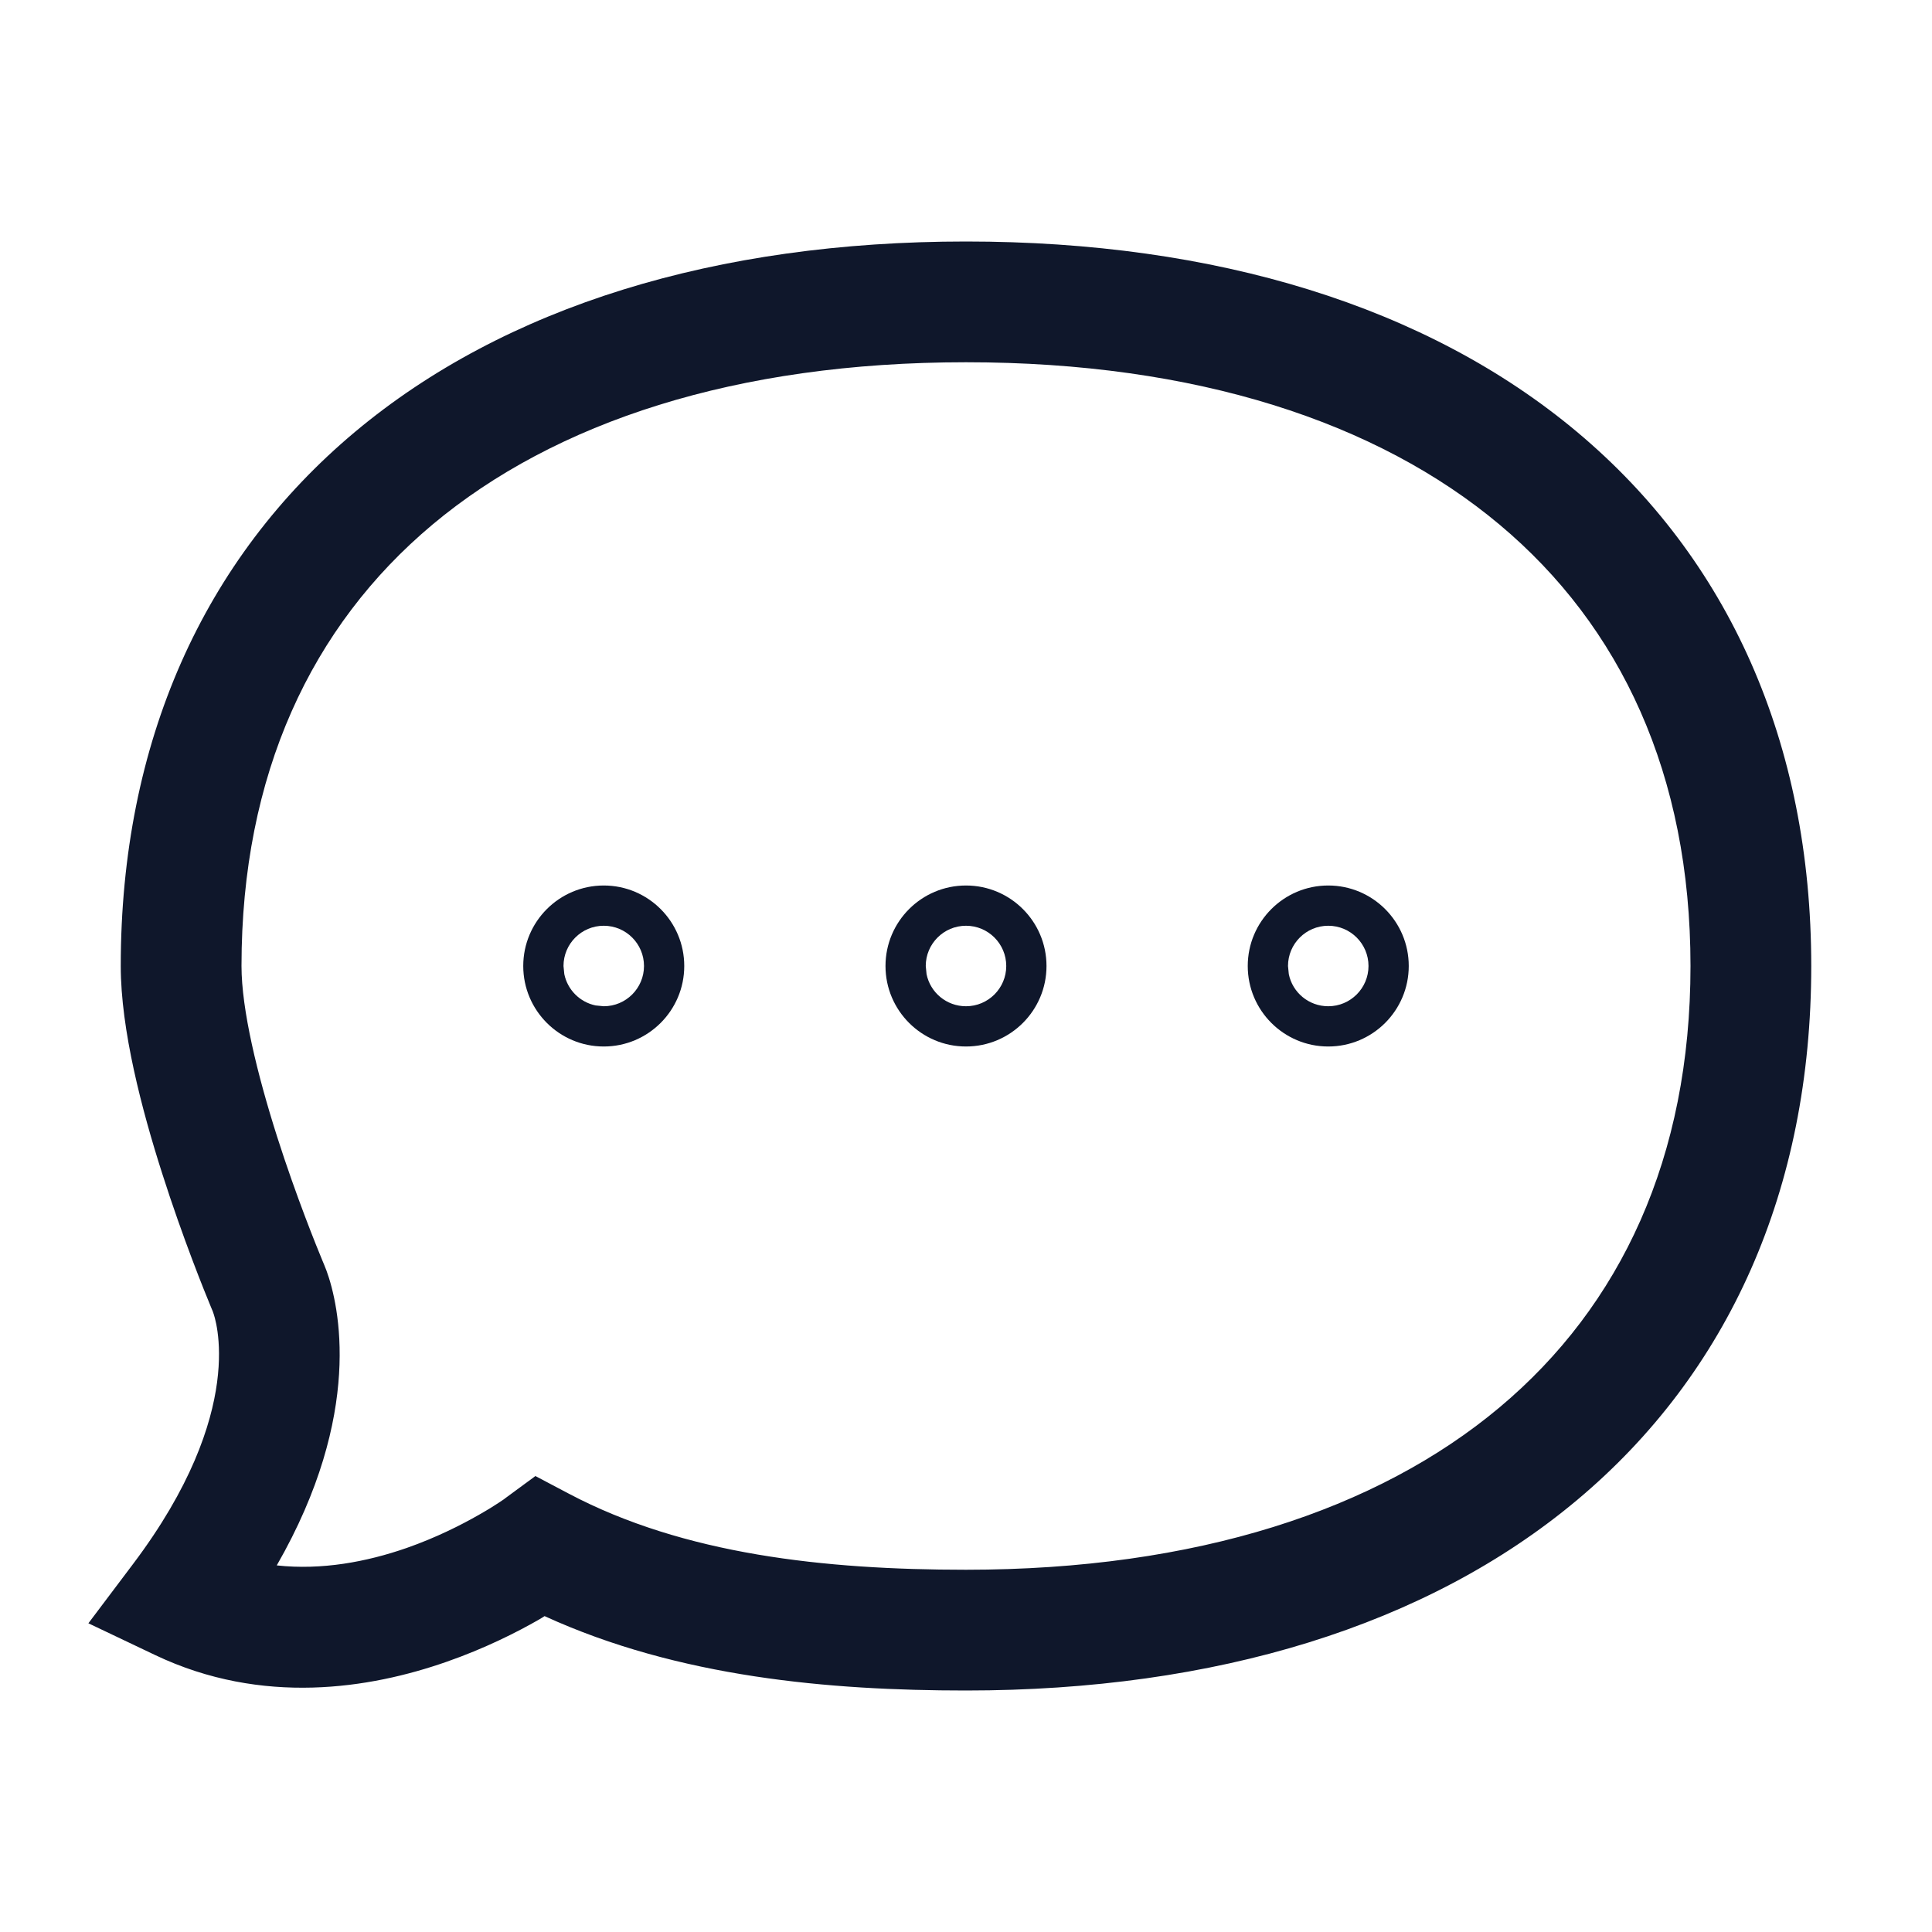
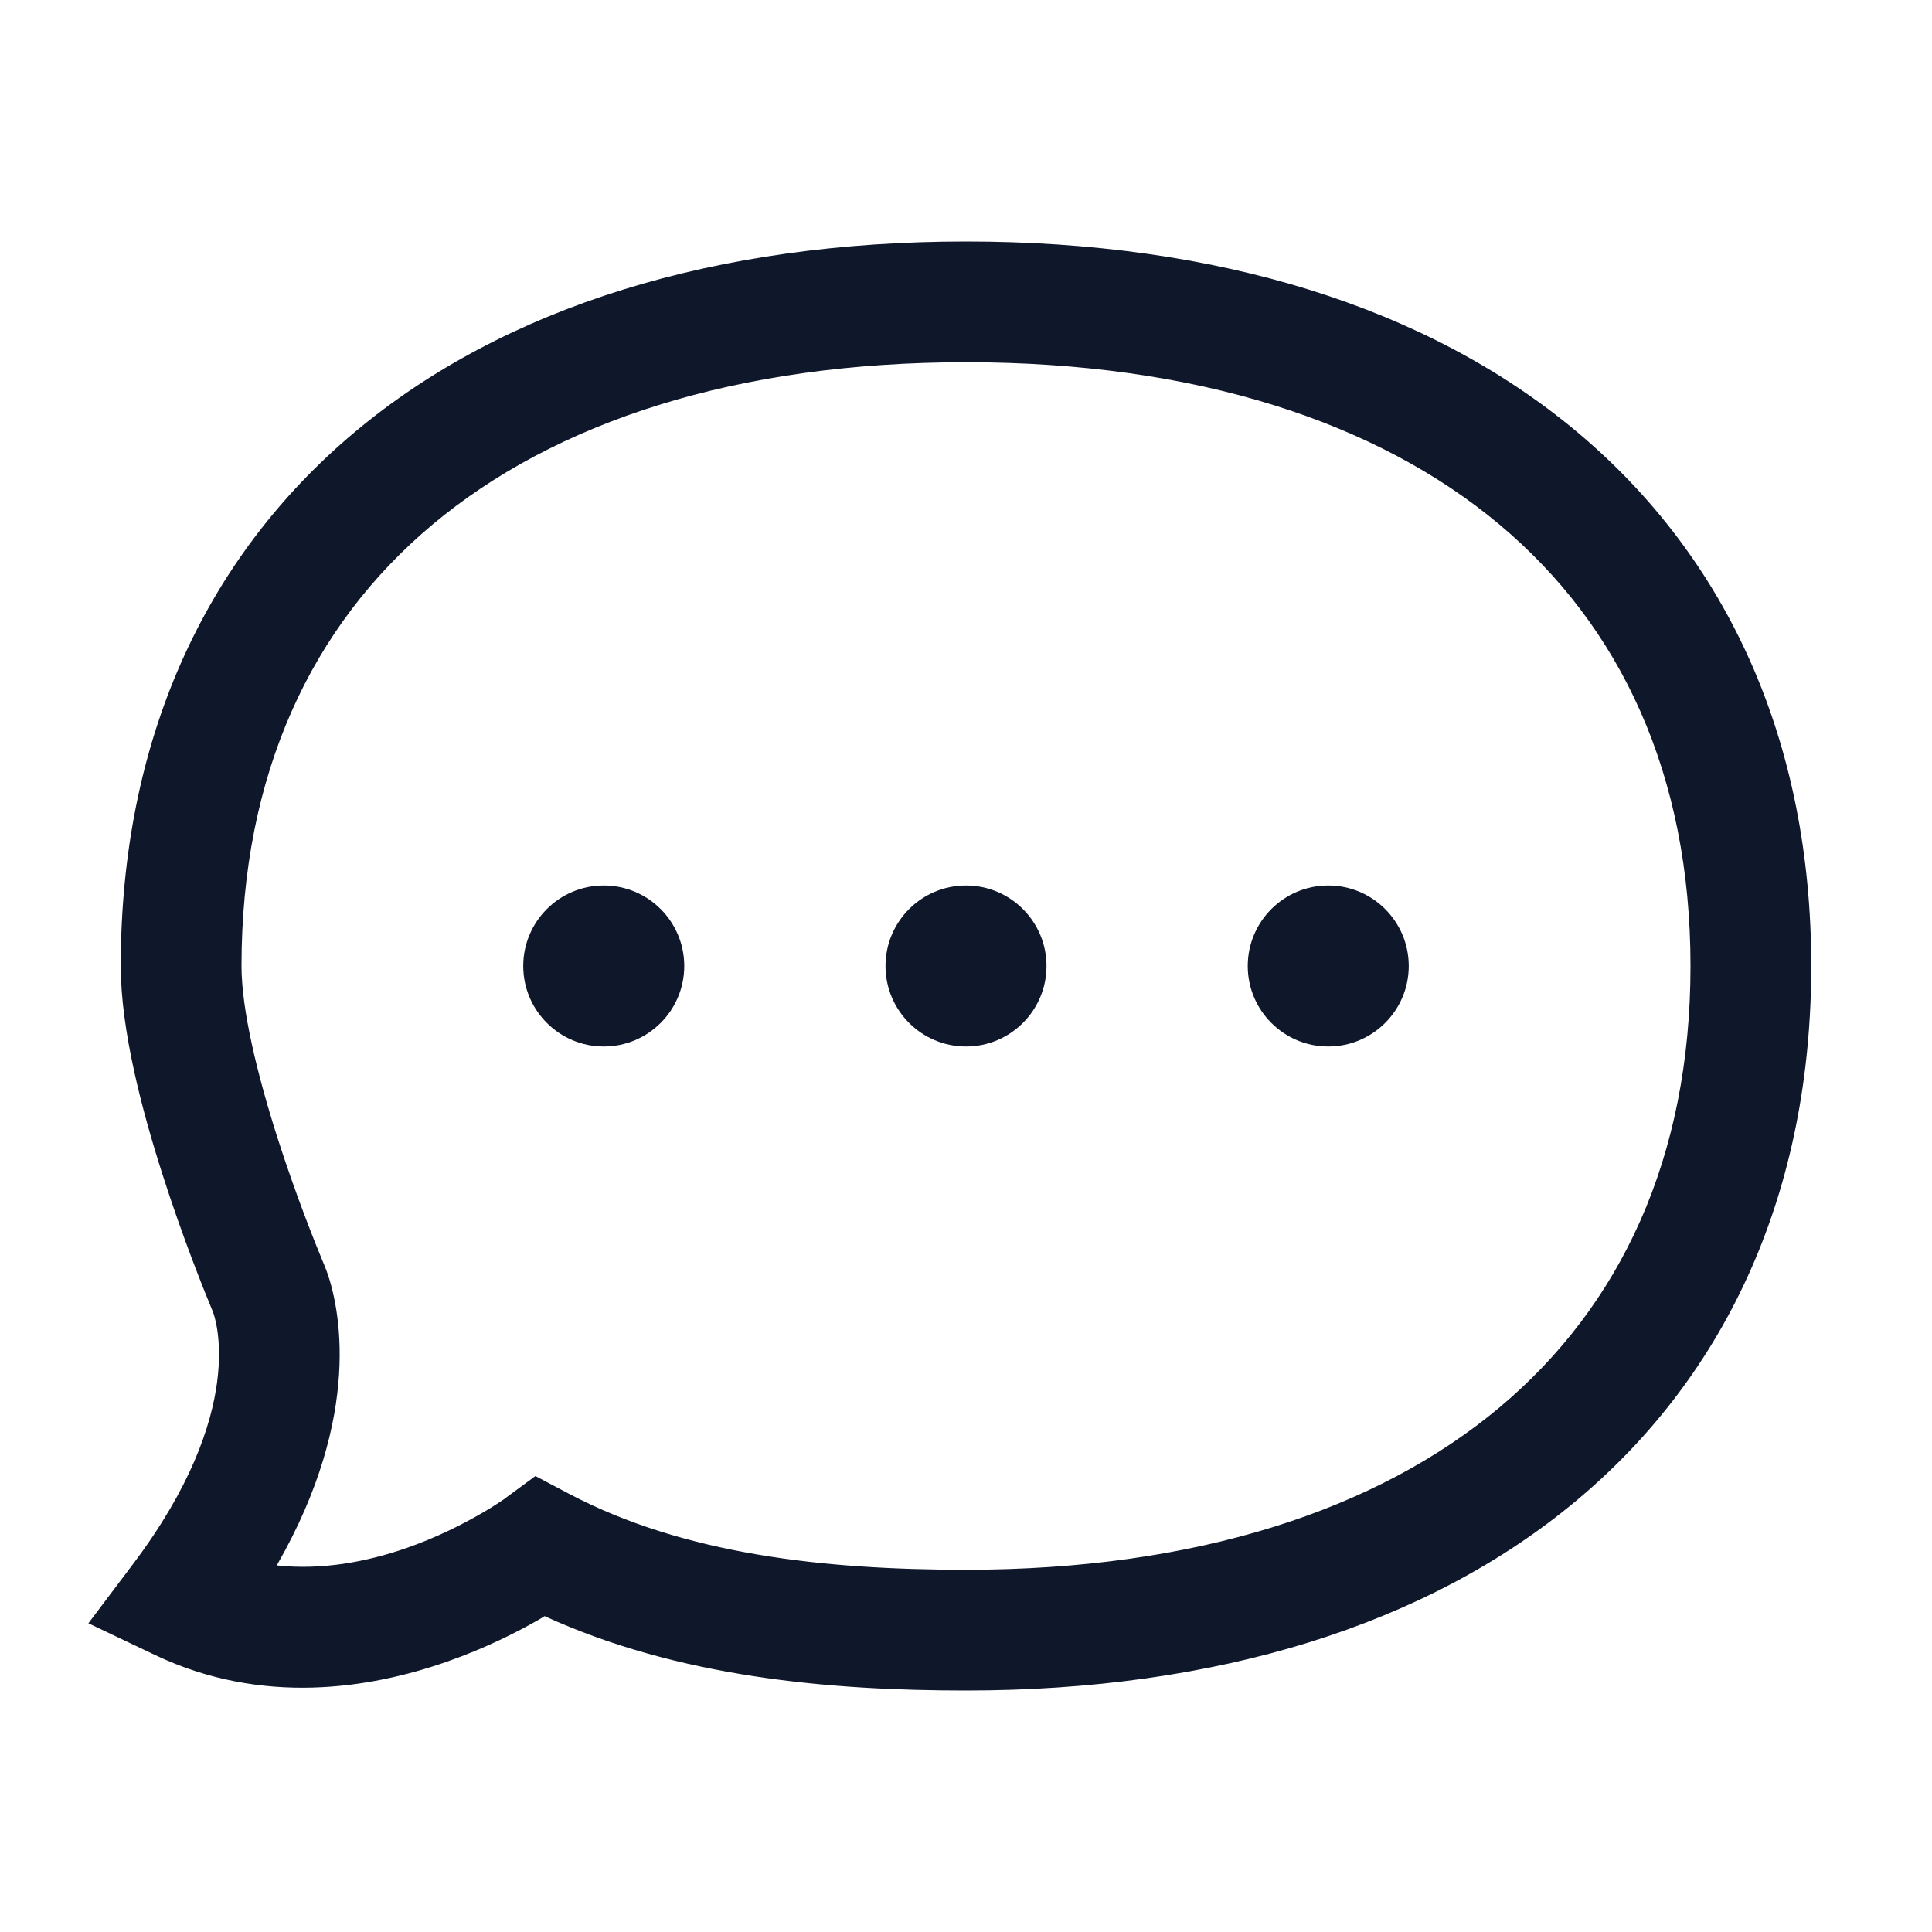
<svg xmlns="http://www.w3.org/2000/svg" width="24" height="24" viewBox="0 0 24 24" fill="none">
  <path d="M21 12C21 9.621 20.133 7.778 18.628 6.517C17.107 5.242 14.857 4.5 12 4.5C9.143 4.5 6.894 5.242 5.372 6.517C3.867 7.778 3 9.621 3 12C3 12.542 3.196 13.346 3.442 14.119C3.681 14.868 3.939 15.5 4.007 15.664C4.009 15.669 4.037 15.734 4.056 15.785C4.212 16.212 4.522 17.559 3.438 19.446C3.998 19.507 4.555 19.402 5.05 19.23C5.419 19.101 5.732 18.942 5.952 18.816C6.061 18.754 6.146 18.701 6.201 18.664C6.229 18.646 6.25 18.631 6.262 18.623C6.268 18.619 6.272 18.616 6.273 18.614L6.651 18.336L7.068 18.556C8.495 19.309 10.238 19.5 12 19.5C14.857 19.5 17.107 18.758 18.628 17.483C20.133 16.222 21 14.379 21 12ZM22.5 12C22.5 14.777 21.471 17.059 19.591 18.634C17.727 20.195 15.101 21 12 21C10.306 21 8.428 20.837 6.765 20.076C6.743 20.089 6.721 20.105 6.697 20.118C6.418 20.278 6.02 20.479 5.543 20.645C4.601 20.974 3.261 21.194 1.928 20.56L1.098 20.165L1.651 19.431C3.092 17.522 2.667 16.354 2.647 16.302C2.647 16.301 2.646 16.297 2.642 16.287C2.639 16.282 2.637 16.277 2.634 16.269C2.631 16.261 2.626 16.251 2.622 16.24C2.546 16.057 2.271 15.381 2.014 14.575C1.764 13.793 1.5 12.795 1.5 12C1.5 9.223 2.529 6.941 4.409 5.366C6.273 3.805 8.899 3 12 3C15.101 3 17.727 3.805 19.591 5.366C21.471 6.941 22.5 9.223 22.5 12Z" fill="#0F172B" />
-   <path d="M6.5 12C6.5 11.448 6.948 11 7.5 11V11.5C7.224 11.5 7 11.724 7 12L7.01 12.101C7.05 12.296 7.204 12.45 7.399 12.49L7.5 12.5C7.776 12.5 8 12.276 8 12C8 11.724 7.776 11.5 7.5 11.5V11C8.052 11 8.5 11.448 8.5 12C8.5 12.552 8.052 13 7.5 13C6.948 13 6.5 12.552 6.5 12ZM11 12C11 11.448 11.448 11 12 11V11.5C11.724 11.5 11.5 11.724 11.5 12L11.51 12.101C11.556 12.329 11.758 12.5 12 12.5C12.276 12.5 12.5 12.276 12.5 12C12.5 11.724 12.276 11.5 12 11.5V11C12.552 11 13 11.448 13 12C13 12.552 12.552 13 12 13C11.448 13 11 12.552 11 12ZM15.5 12C15.5 11.448 15.948 11 16.5 11V11.5C16.224 11.5 16 11.724 16 12L16.01 12.101C16.056 12.329 16.258 12.5 16.5 12.5C16.776 12.5 17 12.276 17 12C17 11.724 16.776 11.5 16.5 11.5V11C17.052 11 17.5 11.448 17.5 12C17.5 12.552 17.052 13 16.5 13C15.948 13 15.5 12.552 15.5 12Z" fill="#0F172B" />
+   <path d="M7.5 11C6.948 11 6.5 11.448 6.5 12C6.5 12.552 6.948 13 7.5 13C8.052 13 8.5 12.552 8.5 12C8.5 11.448 8.052 11 7.5 11ZM12 11C11.448 11 11 11.448 11 12C11 12.552 11.448 13 12 13C12.552 13 13 12.552 13 12C13 11.448 12.552 11 12 11ZM16.5 11C15.948 11 15.5 11.448 15.5 12C15.5 12.552 15.948 13 16.5 13C17.052 13 17.5 12.552 17.5 12C17.5 11.448 17.052 11 16.5 11Z" fill="#0F172B" />
</svg>
